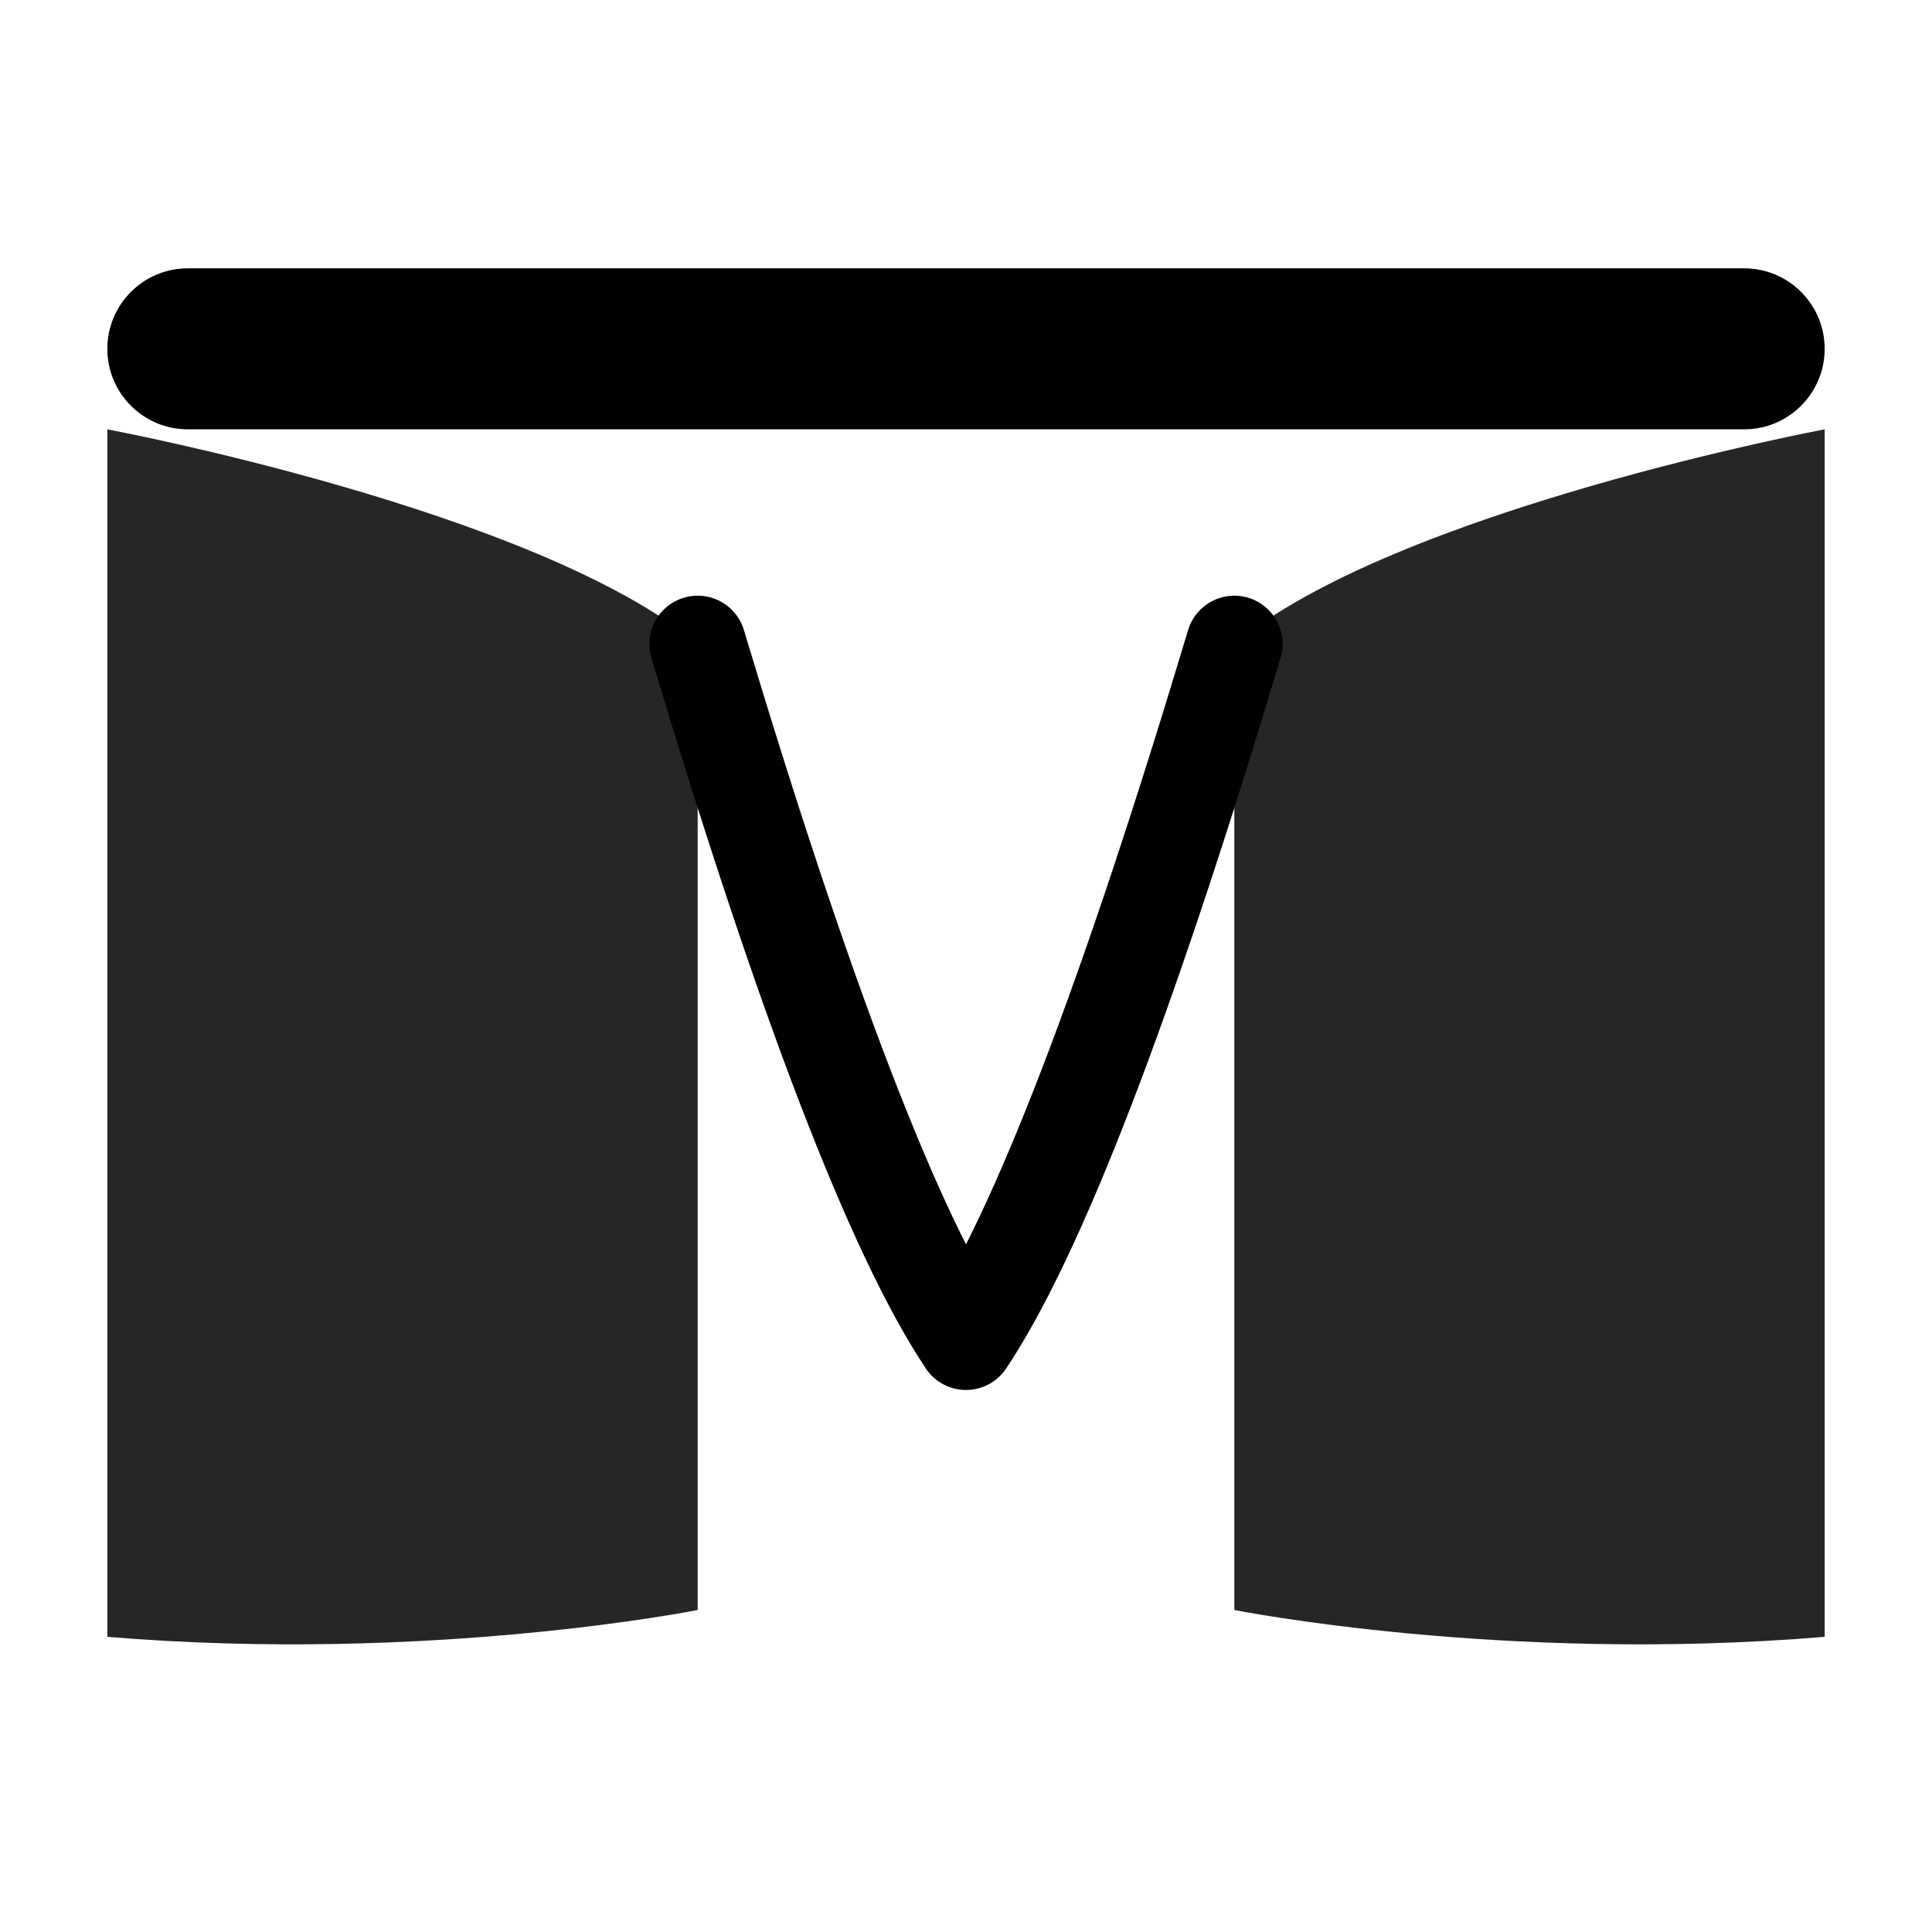
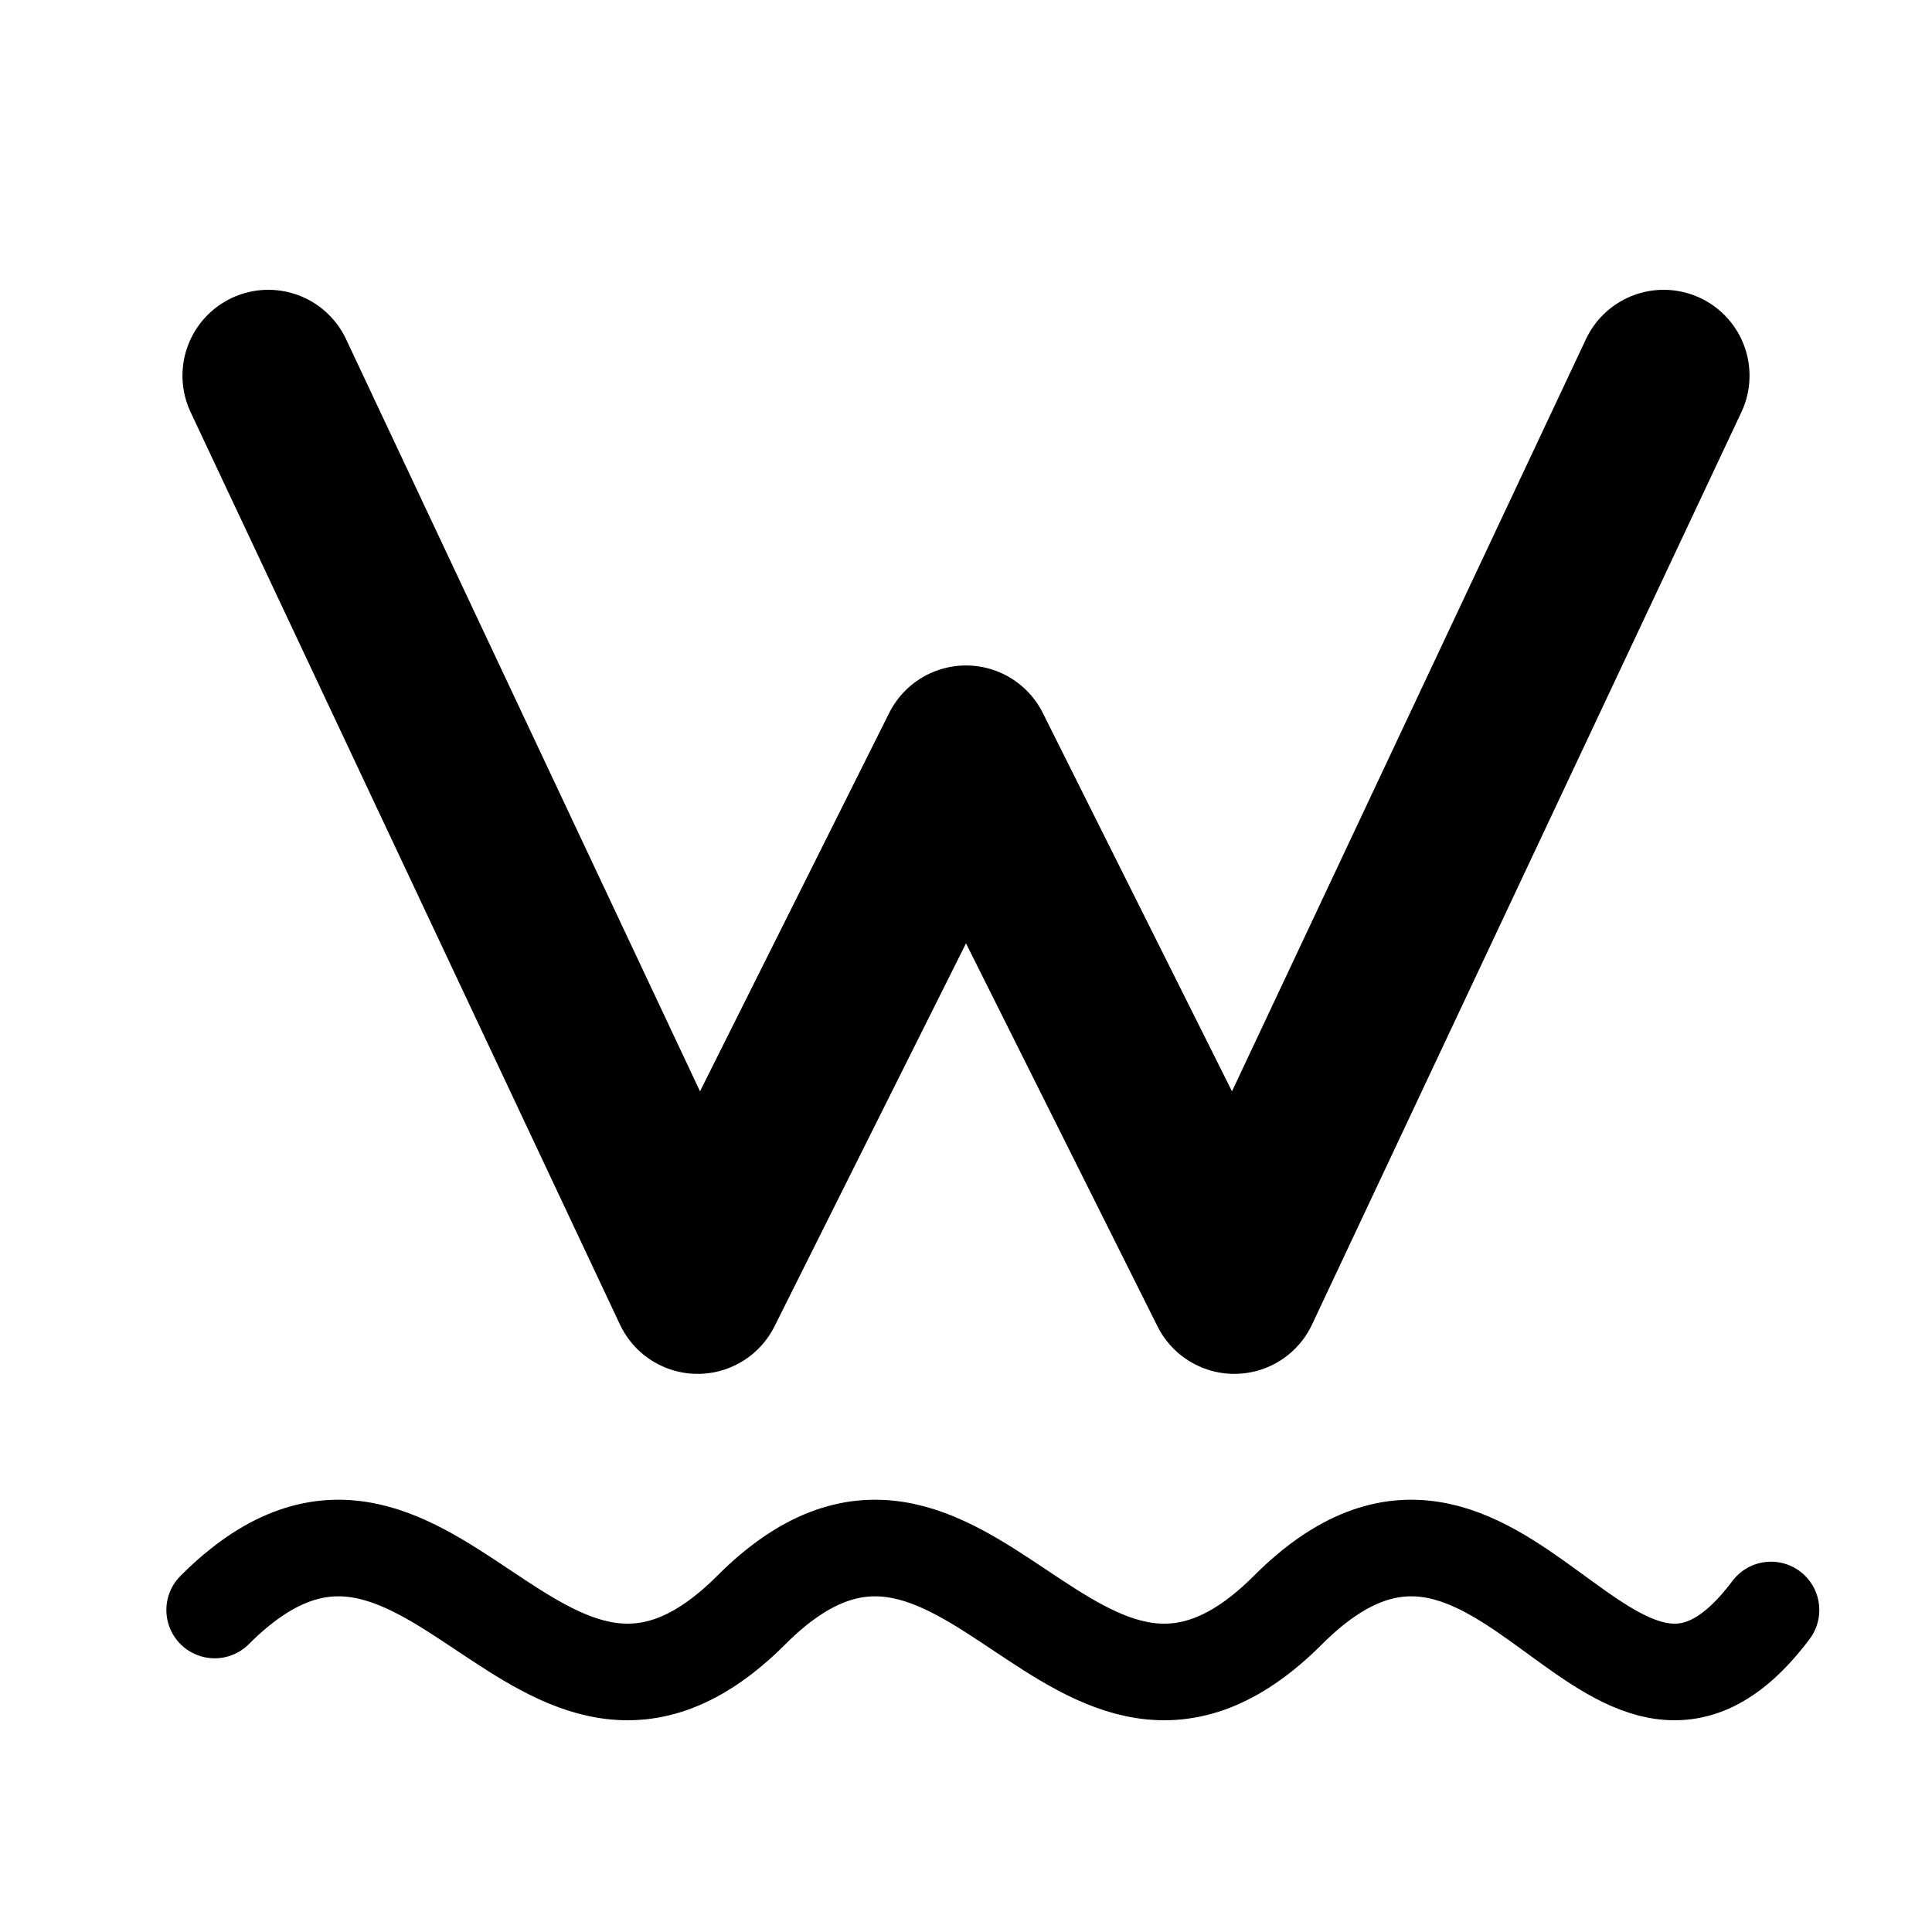
<svg xmlns="http://www.w3.org/2000/svg" width="36" height="36" viewBox="0 0 36 36">
-   <rect x="2" y="5" width="32" height="3" rx="1.5" fill="black" />
-   <path d="M 2,8 C 2,8 10,9.5 13,12 L 13,30 C 13,30 8,31 2,30.5 Z" fill="black" opacity="0.85" />
-   <path d="M 34,8 C 34,8 26,9.5 23,12 L 23,30 C 23,30 28,31 34,30.5 Z" fill="black" opacity="0.85" />
-   <path d="M 13,12 Q 16,22 18,25 Q 20,22 23,12" stroke="black" stroke-width="1.8" fill="none" stroke-linecap="round" stroke-linejoin="round" />
+   <path d="M5,7 L13,24 L18,14 L23,24 L31,7" stroke="black" stroke-width="3.2" stroke-linecap="round" stroke-linejoin="round" fill="none" />
+   <path d="M4,30 C8,26 10,34 14,30 C18,26 20,34 24,30 C28,26 30,34 33,30" stroke="black" stroke-width="1.8" stroke-linecap="round" fill="none" />
</svg>
